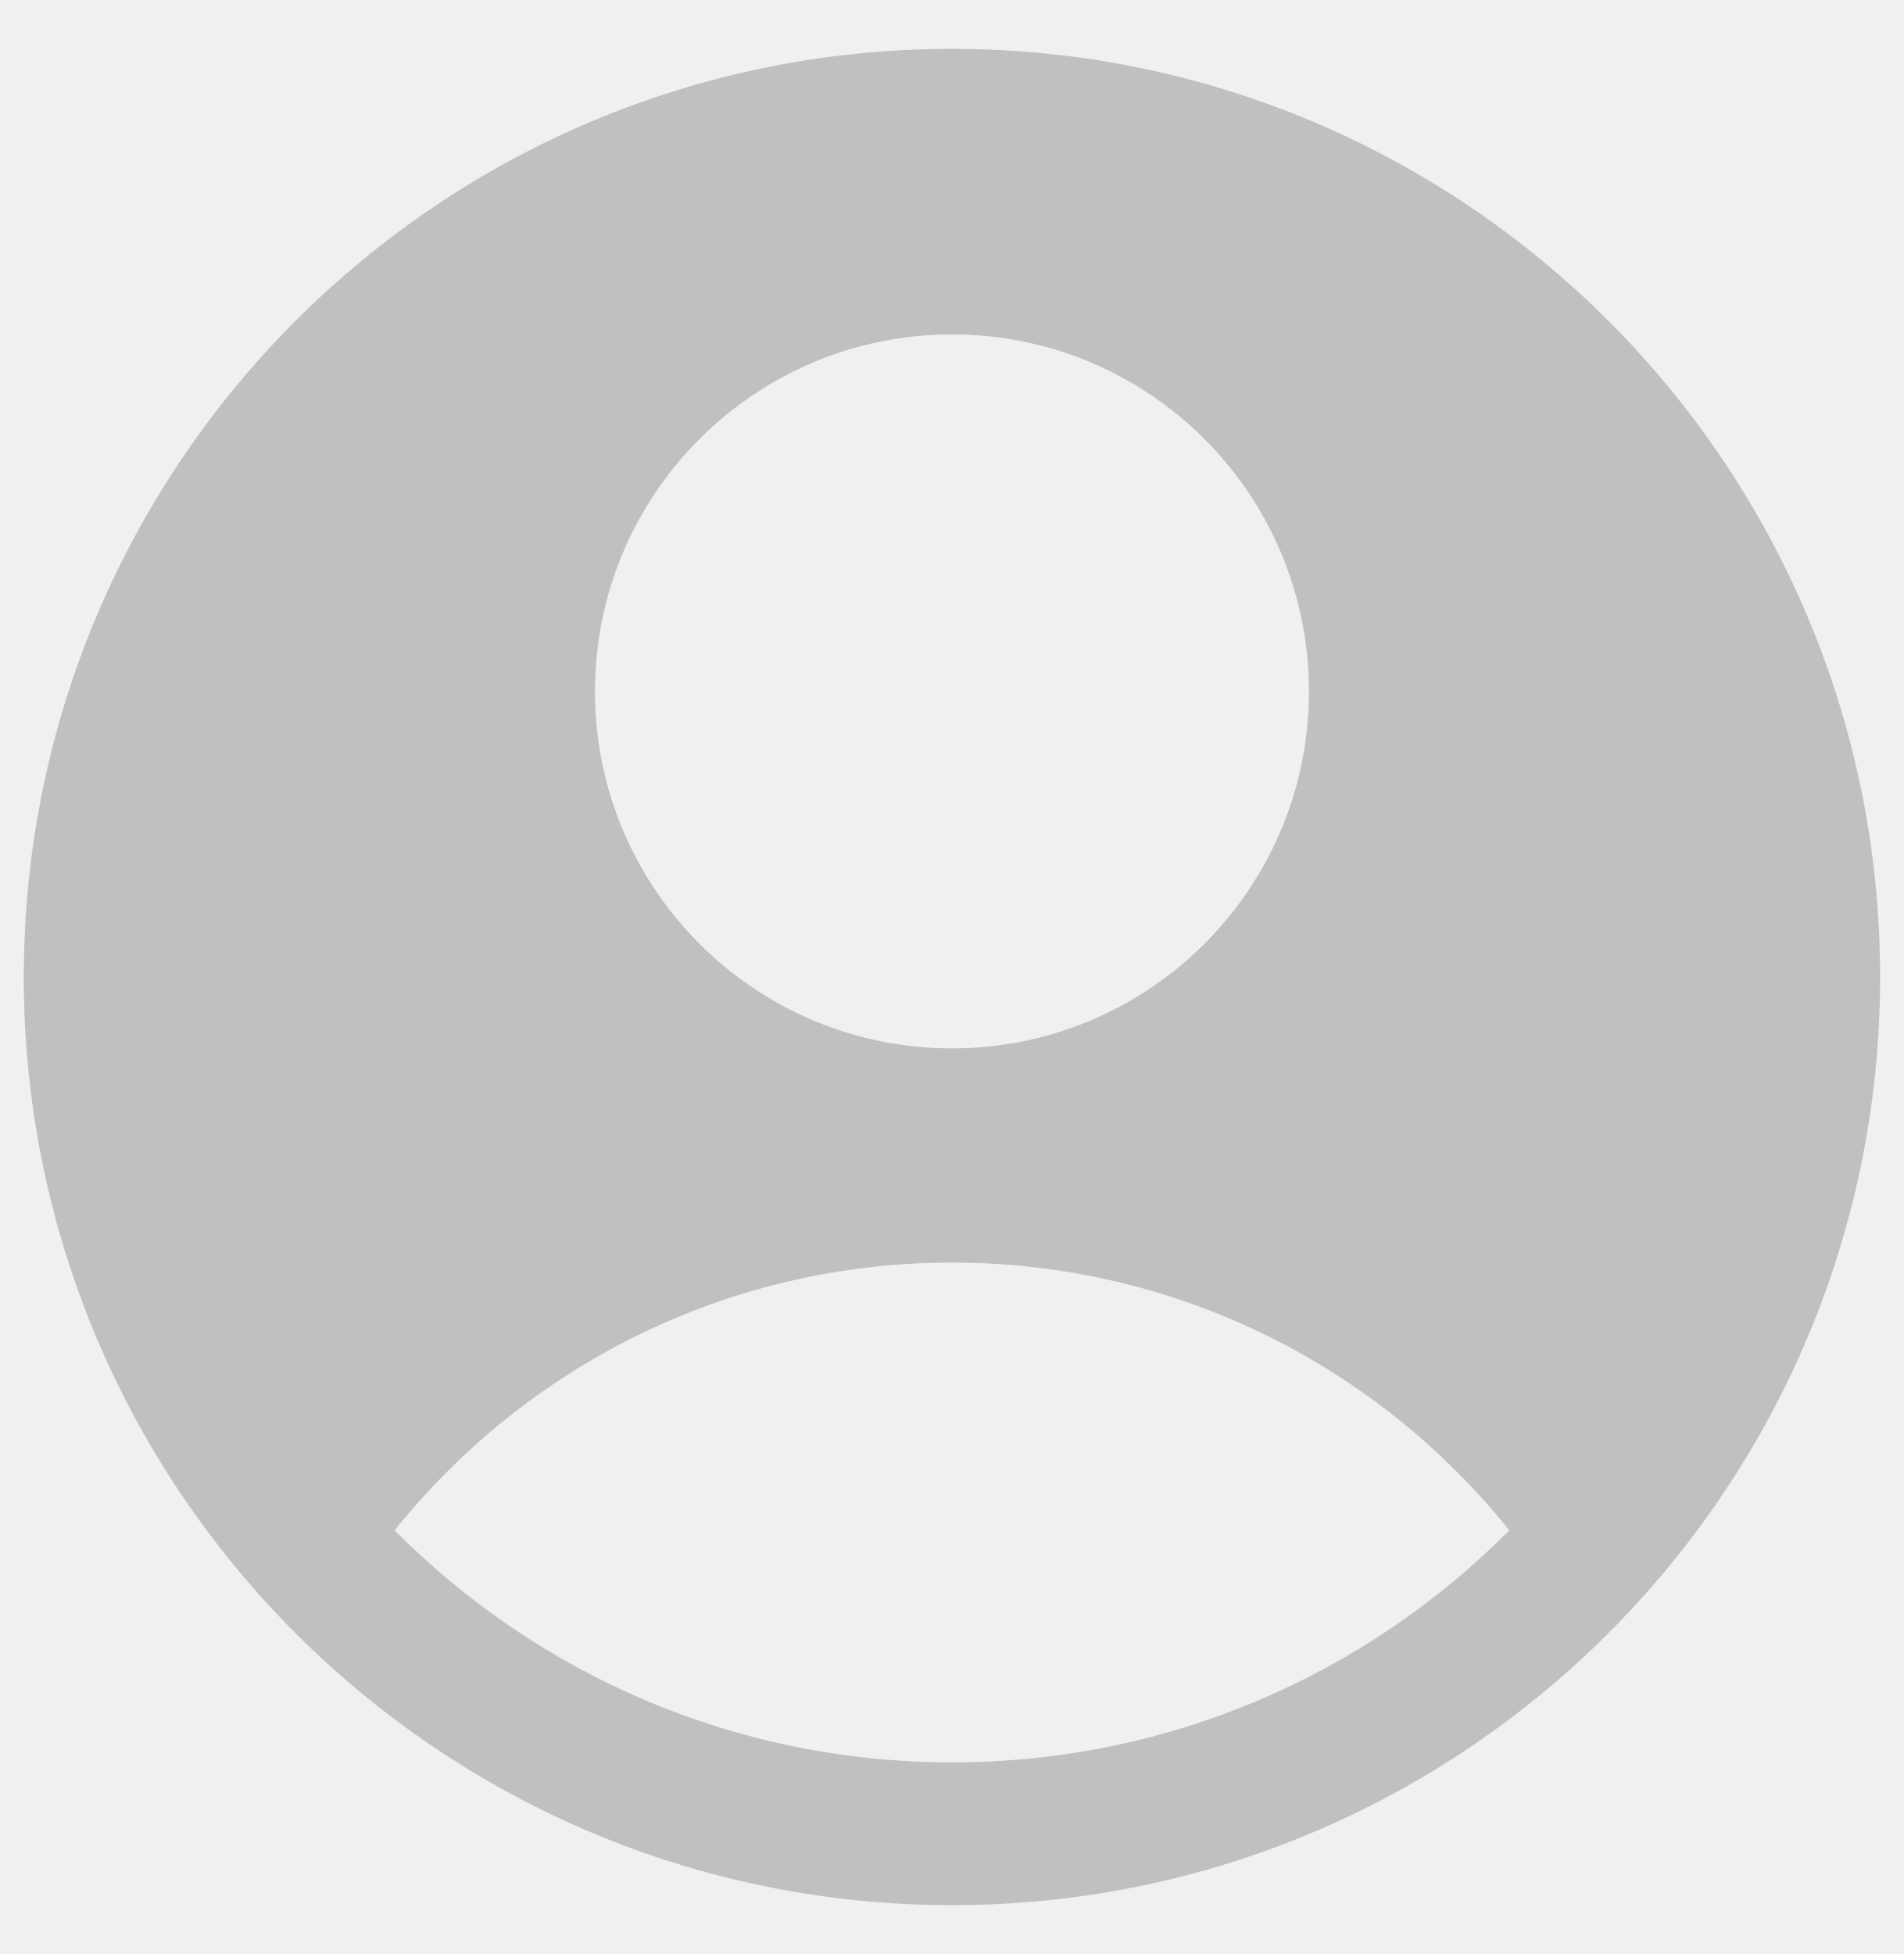
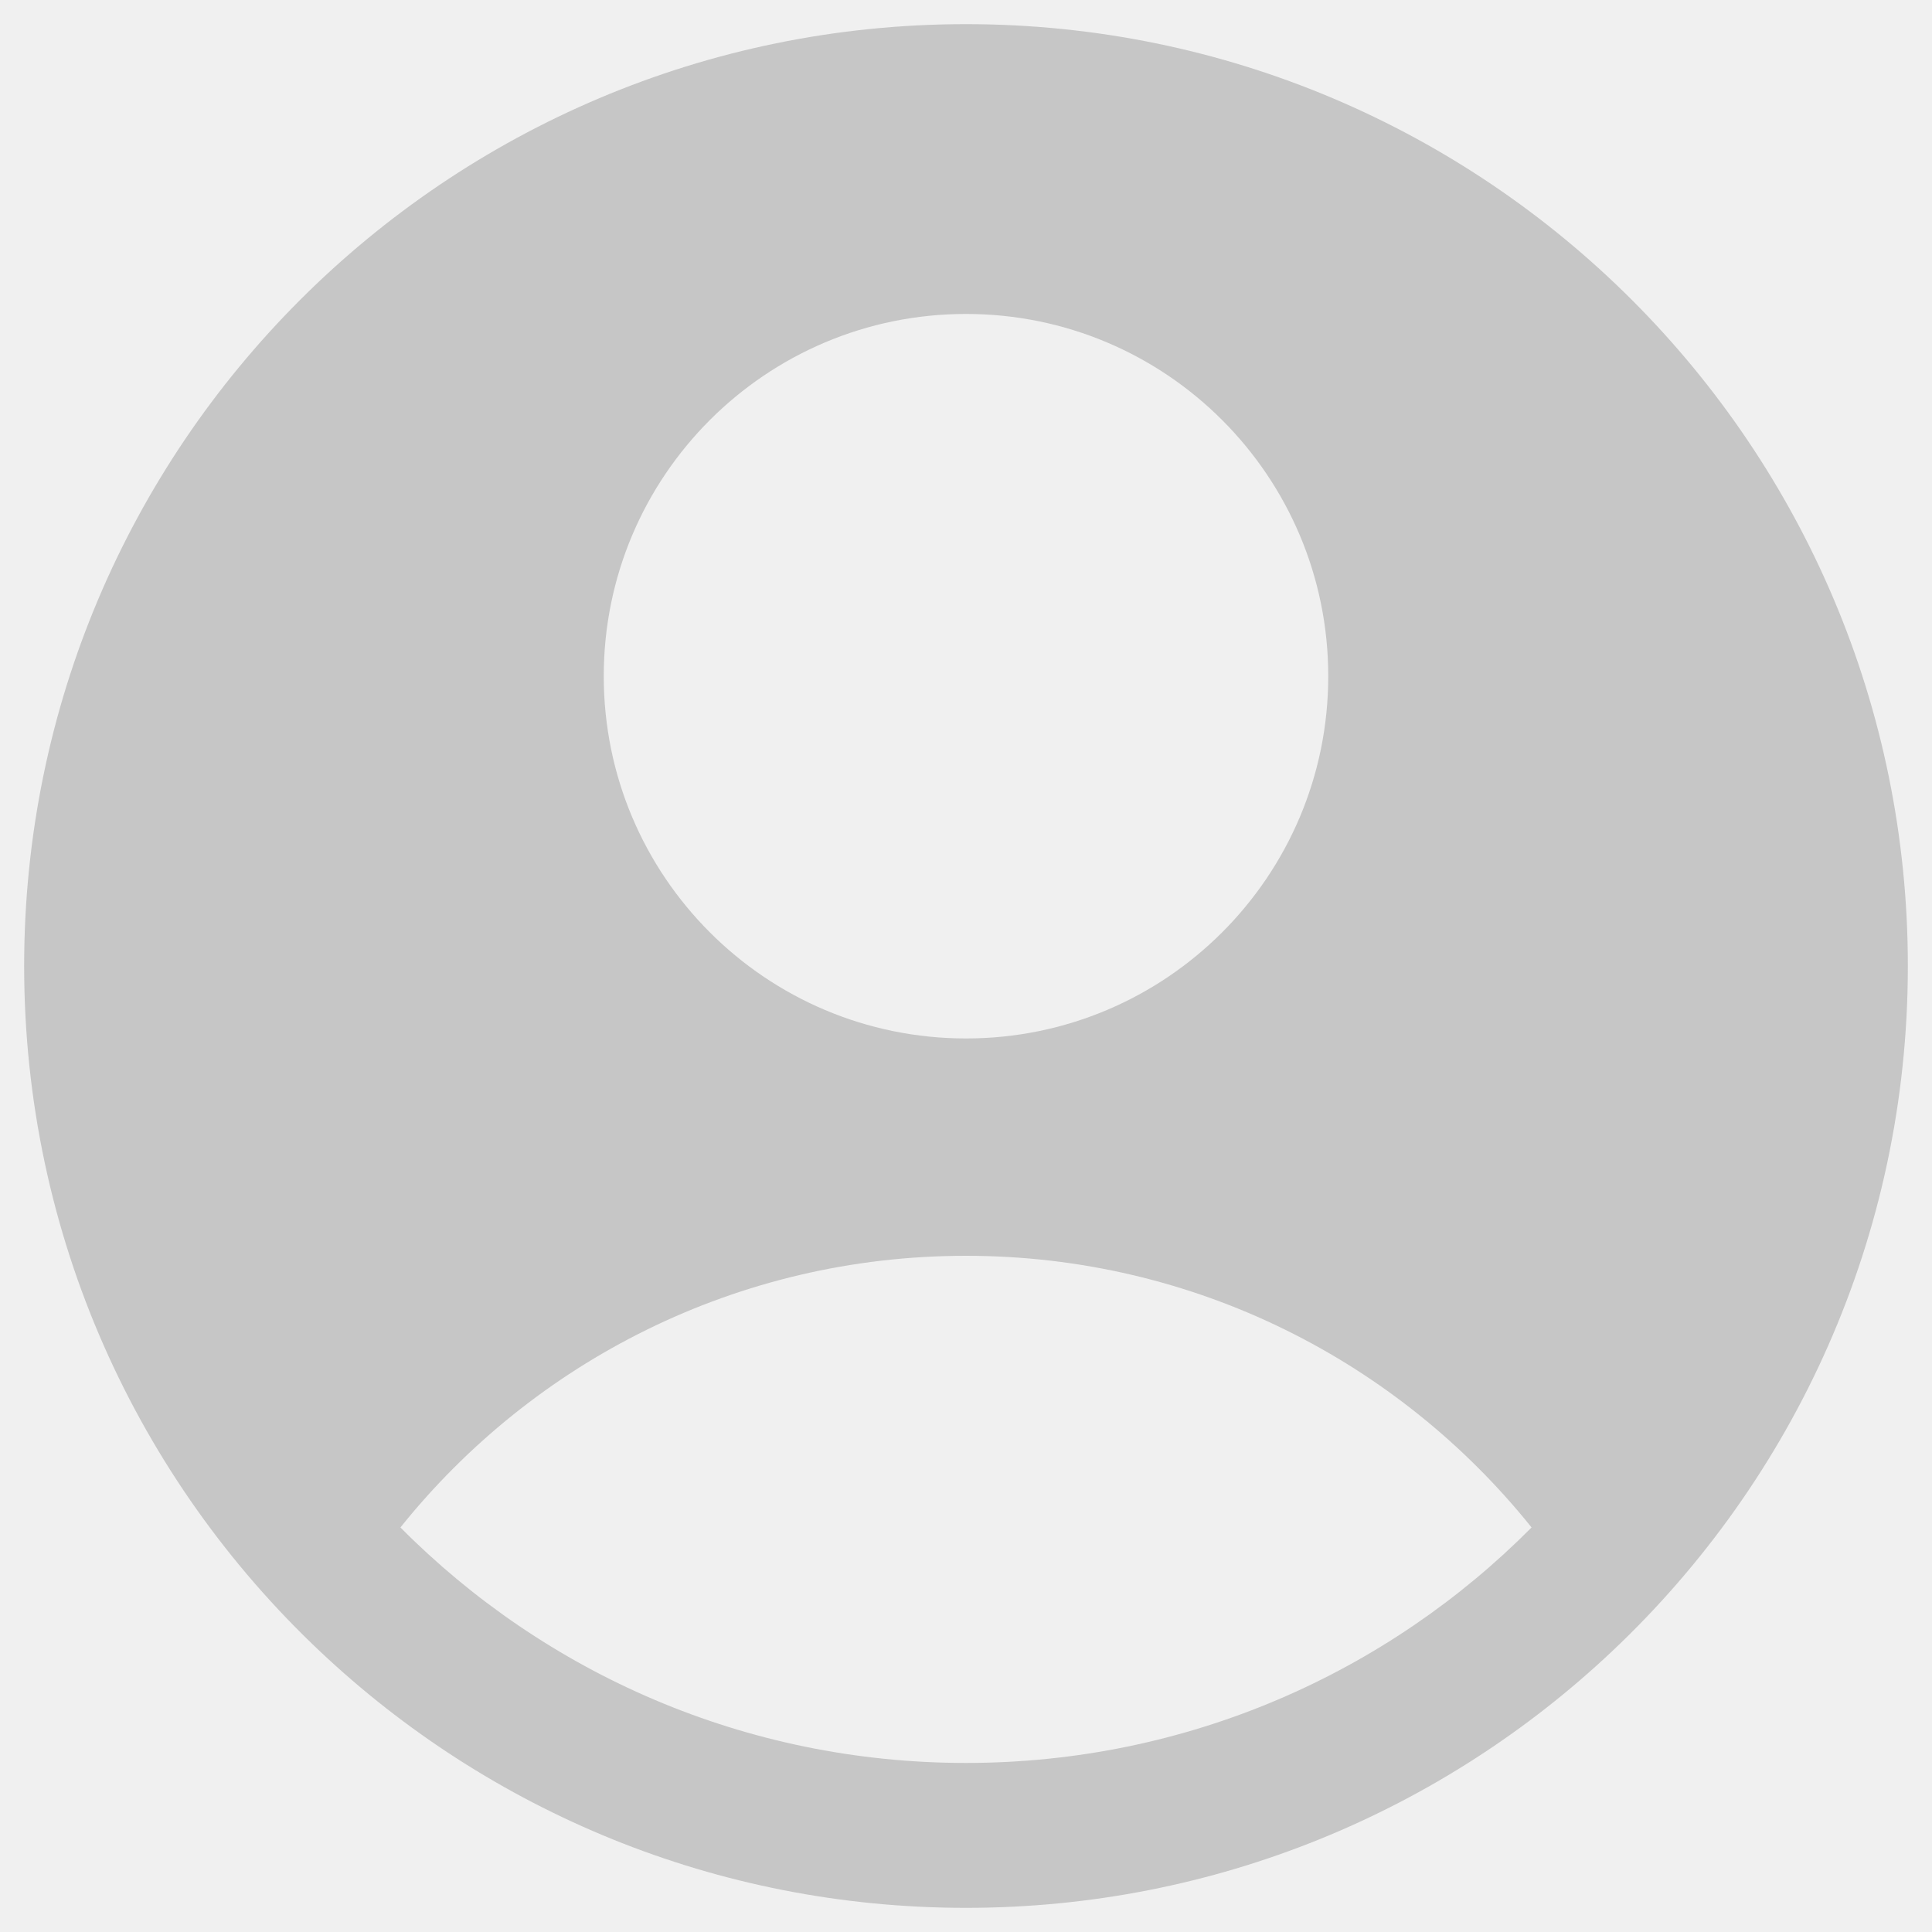
- <svg xmlns="http://www.w3.org/2000/svg" width="38" height="39" viewBox="0 0 38 39" fill="none">
-   <path fill-rule="evenodd" clip-rule="evenodd" d="M31.702 32.985C35.287 29.606 37.525 24.815 37.525 19.5C37.525 9.269 29.231 0.975 19 0.975C8.769 0.975 0.475 9.269 0.475 19.5C0.475 24.815 2.713 29.606 6.298 32.985C9.614 36.11 14.084 38.025 19 38.025C23.917 38.025 28.386 36.11 31.702 32.985ZM7.876 30.544C10.487 27.286 14.5 25.2 19 25.2C23.5 25.2 27.513 27.286 30.124 30.544C27.285 33.404 23.349 35.175 19 35.175C14.651 35.175 10.716 33.404 7.876 30.544ZM26.125 13.8C26.125 17.735 22.935 20.925 19 20.925C15.065 20.925 11.875 17.735 11.875 13.8C11.875 9.865 15.065 6.675 19 6.675C22.935 6.675 26.125 9.865 26.125 13.8Z" fill="black" fill-opacity="0.2" />
+ <svg xmlns="http://www.w3.org/2000/svg" width="38" height="38" viewBox="0 0 38 38" fill="none">
+   <g clip-path="url(#clip0_593_1803)">
+     <path fill-rule="evenodd" clip-rule="evenodd" d="M31.702 32.484C35.287 29.106 37.525 24.314 37.525 19C37.525 8.769 29.231 0.475 19 0.475C8.769 0.475 0.475 8.769 0.475 19C0.475 24.314 2.713 29.106 6.298 32.484C9.614 35.61 14.084 37.525 19 37.525C23.917 37.525 28.386 35.61 31.702 32.484ZM7.876 30.043C10.487 26.786 14.5 24.7 19 24.7C23.5 24.7 27.513 26.786 30.124 30.043C27.285 32.904 23.349 34.675 19 34.675C14.651 34.675 10.716 32.904 7.876 30.043ZM26.125 13.3C26.125 17.235 22.935 20.425 19 20.425C15.065 20.425 11.875 17.235 11.875 13.3C11.875 9.365 15.065 6.175 19 6.175C22.935 6.175 26.125 9.365 26.125 13.3Z" fill="#C6C6C6" />
+   </g>
+   <defs>
+     <clipPath id="clip0_593_1803">
+       <rect width="38" height="38" fill="white" />
+     </clipPath>
+   </defs>
</svg>
